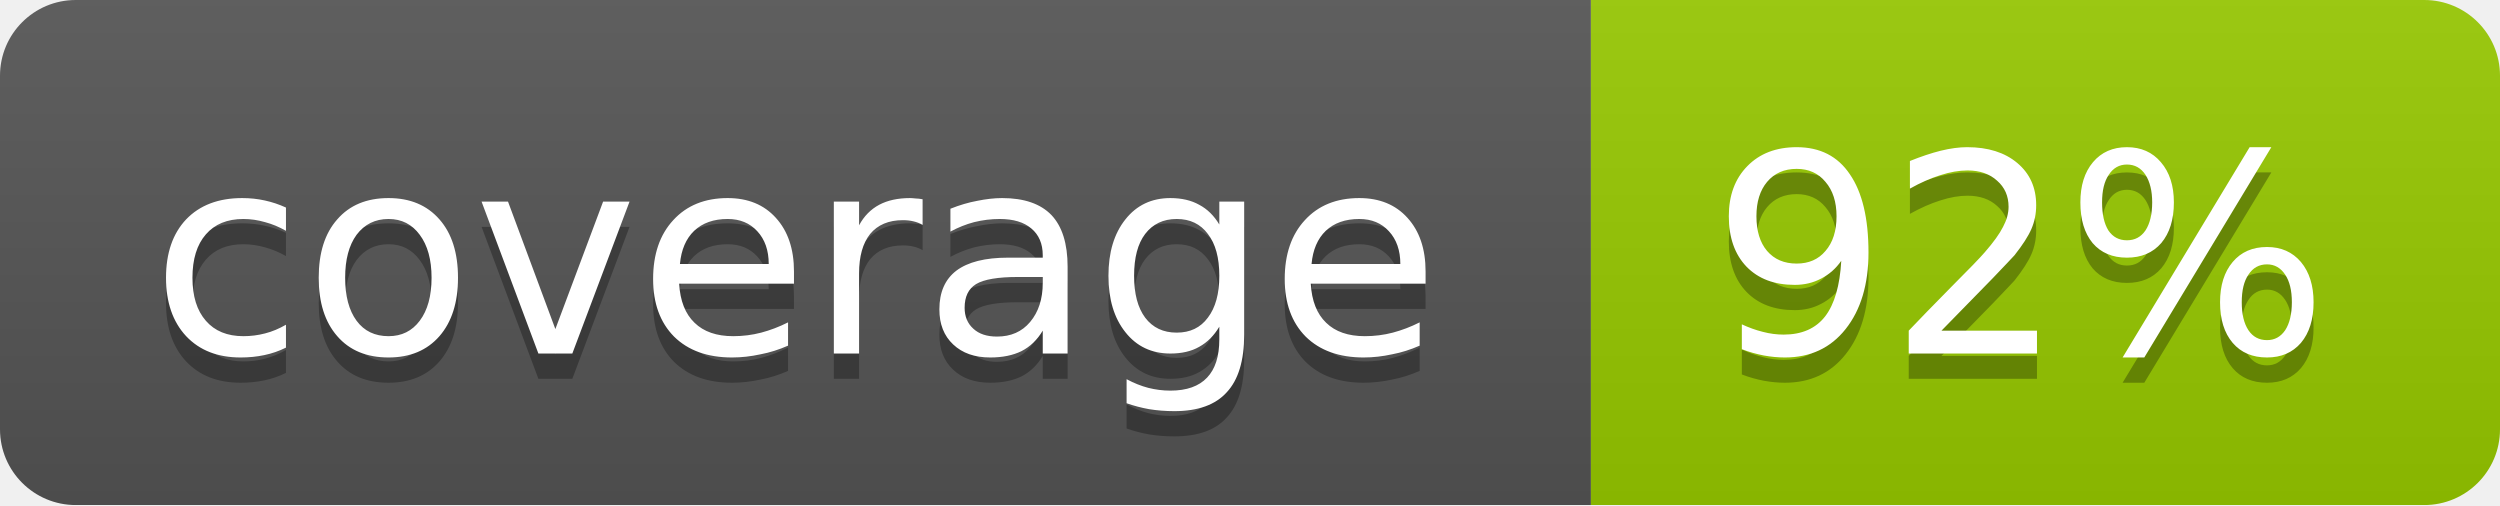
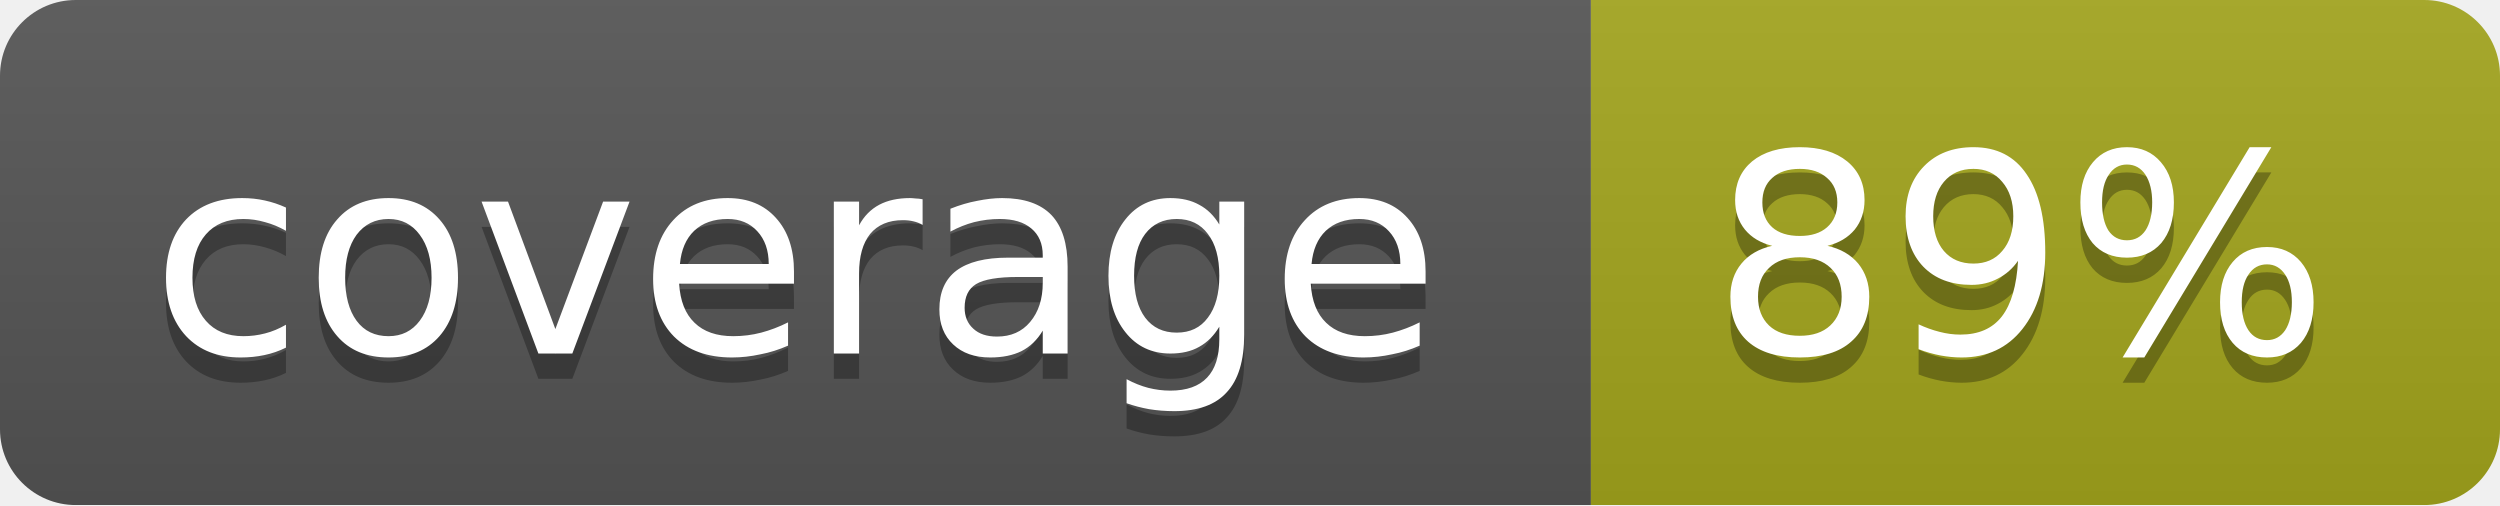
<svg xmlns="http://www.w3.org/2000/svg" width="99" height="20">
  <linearGradient id="b" x2="0" y2="100%">
    <stop offset="0" stop-color="#bbb" stop-opacity=".1" />
    <stop offset="1" stop-opacity=".1" />
  </linearGradient>
  <mask id="a">
    <rect width="99" height="20" rx="3" fill="#fff" />
  </mask>
  <g mask="url(#a)">
    <path fill="#555" d="M0 0h63v20H0z" />
-     <path fill="#97CA00" d="M63 0h36v20H63z" />
+     <path fill="#a4a61d" d="M63 0h36v20H63z" />
    <path fill="url(#b)" d="M0 0h99v20H0z" />
  </g>
  <g fill="#fff" text-anchor="middle" font-family="DejaVu Sans,Verdana,Geneva,sans-serif" font-size="11">
    <text x="31.5" y="15" fill="#010101" fill-opacity=".3">coverage</text>
    <text x="31.5" y="14">coverage</text>
-     <text x="80" y="15" fill="#010101" fill-opacity=".3">92%</text>
-     <text x="80" y="14">92%</text>
+     <text x="80" y="15" fill="#010101" fill-opacity=".3">89%</text>
+     <text x="80" y="14">89%</text>
  </g>
</svg>
